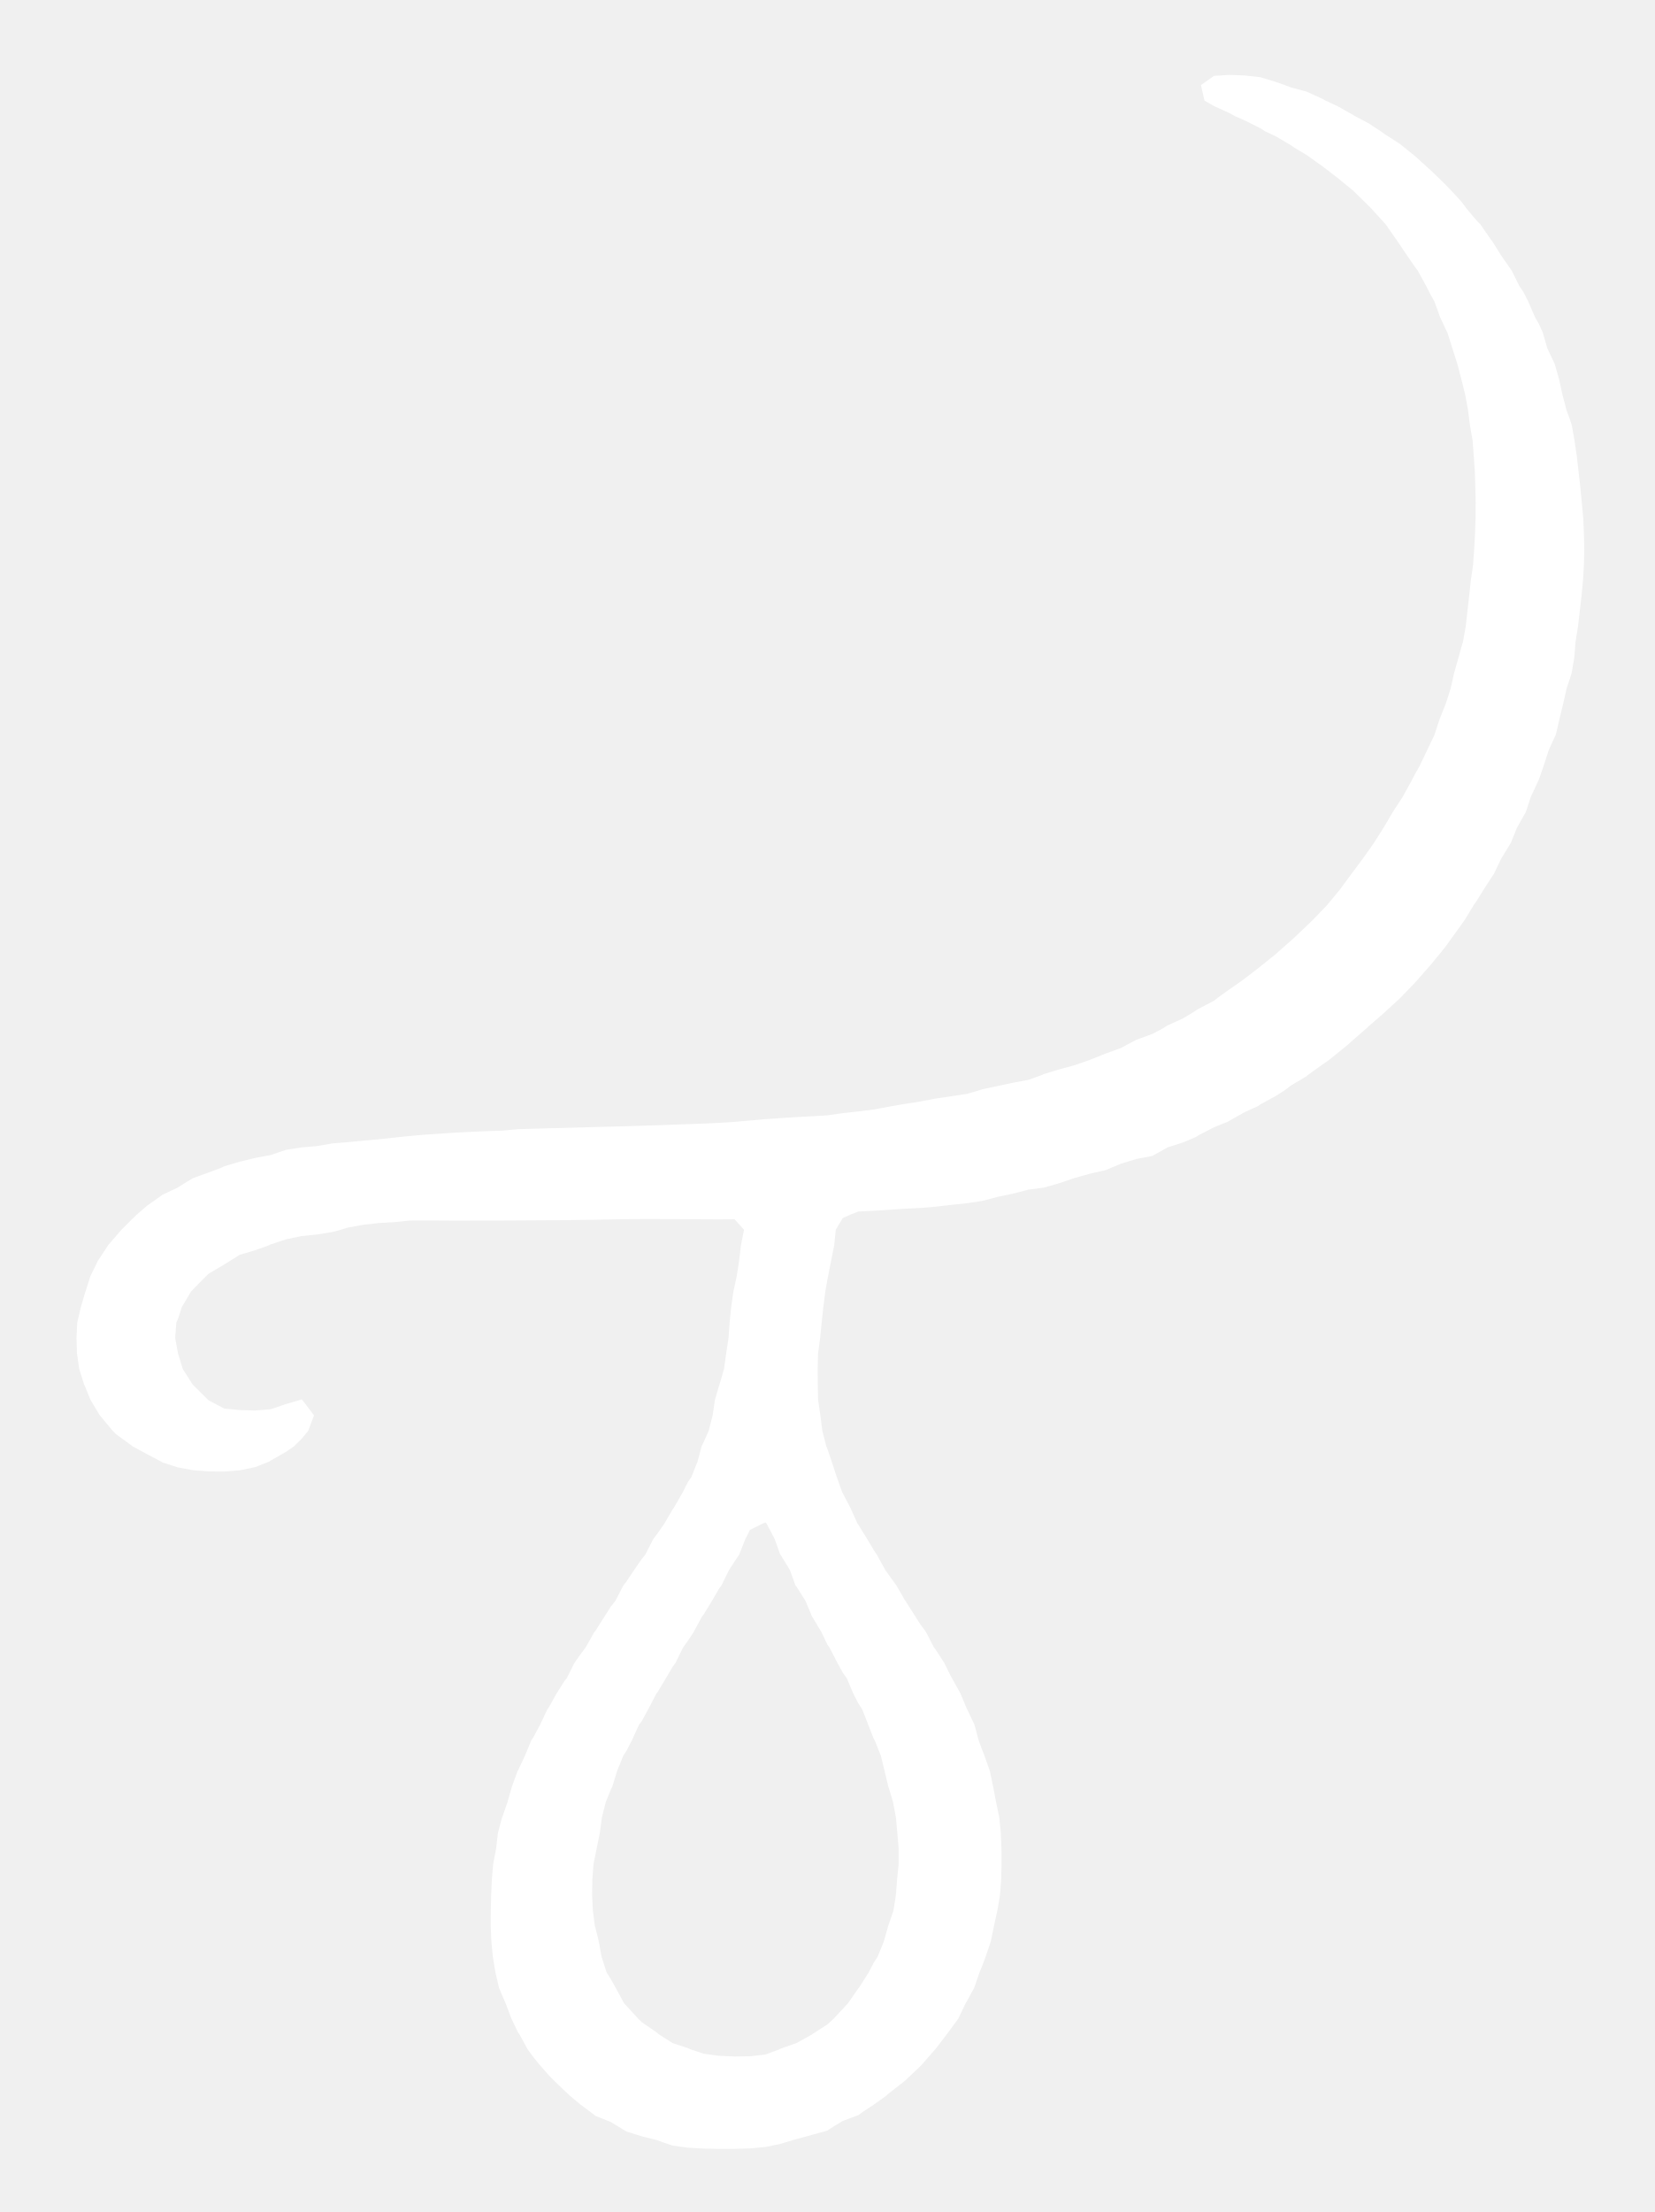
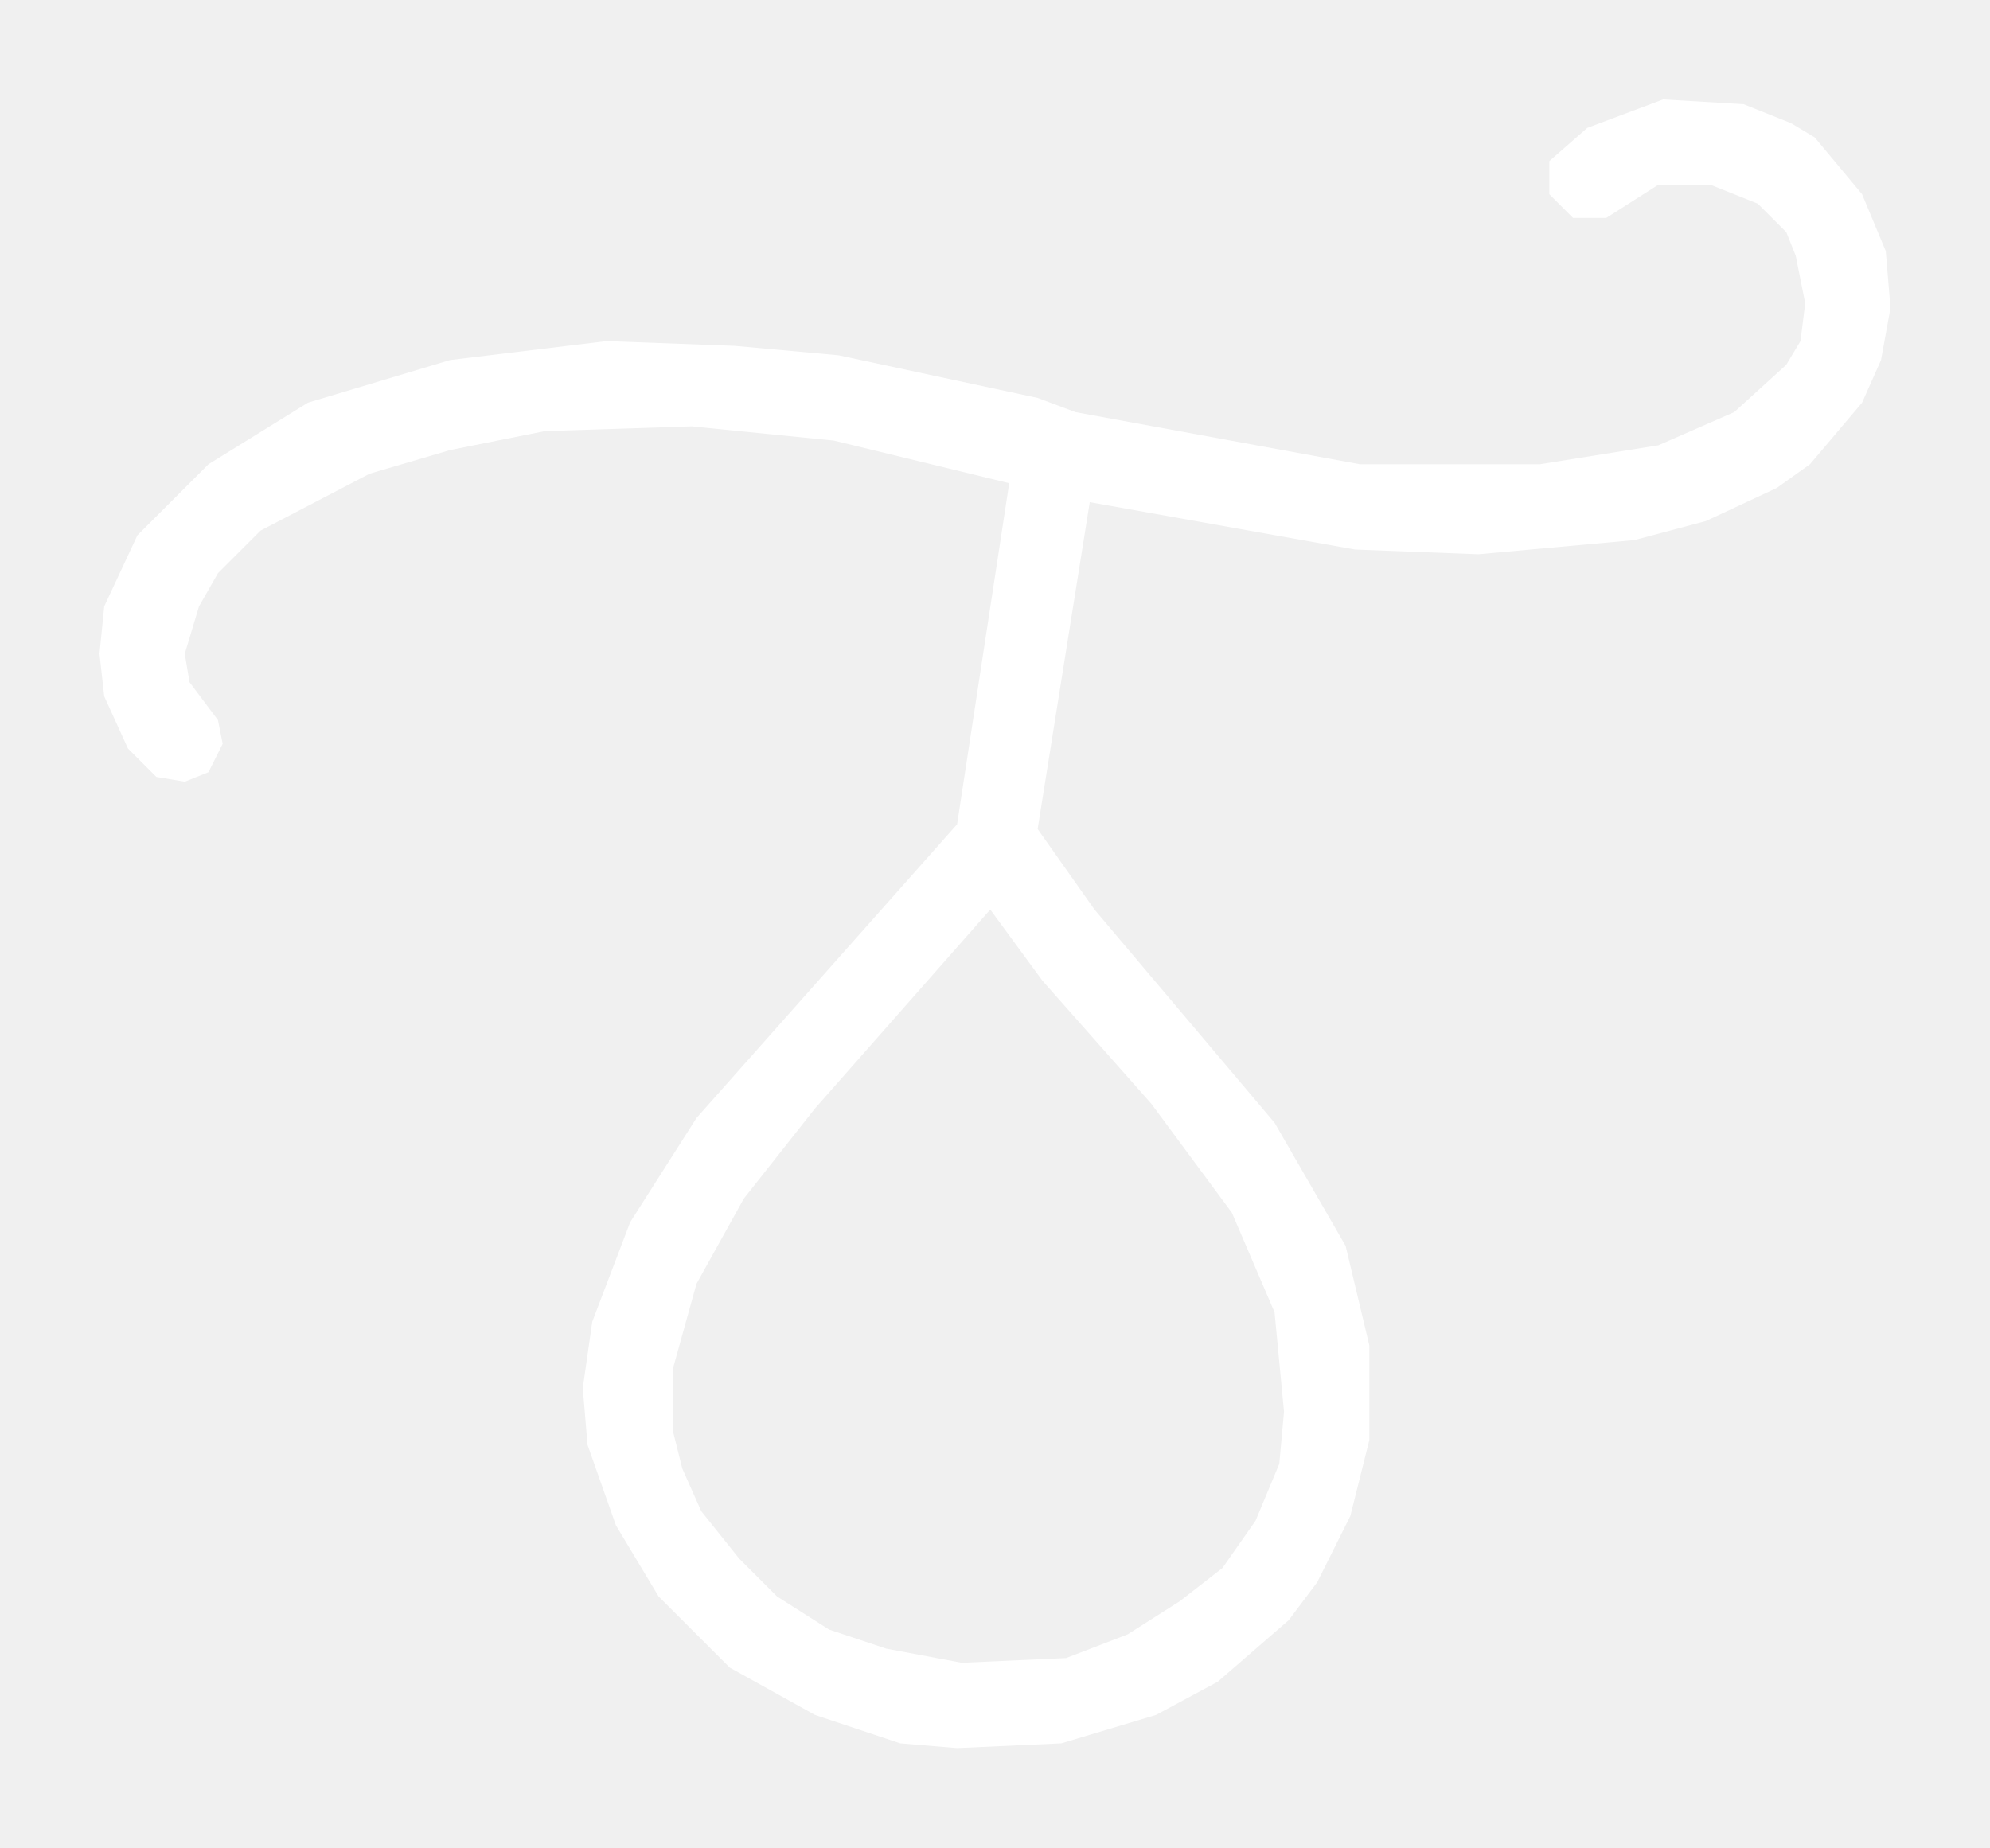
- <svg xmlns="http://www.w3.org/2000/svg" width="107" height="143" viewBox="0 0 107 143">
-   <path fill="#FFFFFF" fill-rule="evenodd" d="M77.66,5.5L78.5,4.905L79.5,4.843L80.5,4.88L81.5,4.991L82.5,5.297L83.08,5.5L83.5,5.656L84.5,5.927L85.5,6.385L85.709,6.5L86.5,6.868L87.5,7.431L87.606,7.5L88.5,7.971L89.308,8.5L89.5,8.644L90.5,9.287L90.769,9.5L91.5,10.088L91.952,10.5L92.5,10.994L93.029,11.5L93.5,11.965L94.015,12.5L94.5,13.034L94.85,13.5L95.5,14.273L95.727,14.5L96.416,15.5L96.5,15.598L97.061,16.5L97.5,17.129L97.759,17.5L98.255,18.5L98.5,18.856L98.829,19.5L99.259,20.5L99.5,20.919L99.767,21.5L100.052,22.5L100.5,23.454L100.527,23.5L100.814,24.5L101.033,25.5L101.295,26.5L101.5,27.061L101.644,27.5L101.818,28.5L101.966,29.5L102.08,30.5L102.192,31.5L102.288,32.5L102.381,33.5L102.425,34.5L102.448,35.5L102.425,36.5L102.367,37.5L102.271,38.5L102.157,39.5L102.041,40.5L101.881,41.5L101.803,42.5L101.633,43.5L101.5,43.924L101.307,44.5L101.082,45.5L100.839,46.5L100.608,47.5L100.5,47.725L100.146,48.5L99.825,49.5L99.5,50.432L99.463,50.5L98.997,51.5L98.667,52.5L98.5,52.793L98.101,53.5L97.693,54.5L97.5,54.818L97.08,55.5L96.602,56.5L96.5,56.641L95.947,57.5L95.5,58.222L95.306,58.5L94.698,59.5L94.5,59.774L93.978,60.5L93.5,61.165L93.233,61.5L92.5,62.394L92.405,62.5L91.527,63.5L91.5,63.527L90.562,64.5L90.5,64.562L89.5,65.48L89.479,65.5L88.5,66.35L88.342,66.5L87.5,67.23L87.2,67.5L86.5,68.073L85.974,68.5L85.5,68.832L84.569,69.5L84.5,69.569L83.5,70.162L83.052,70.5L82.5,70.85L81.5,71.398L81.358,71.5L80.5,71.89L79.5,72.454L79.434,72.5L78.5,72.878L77.5,73.395L77.339,73.5L76.5,73.856L75.5,74.176L74.923,74.5L74.5,74.732L73.5,74.921L72.5,75.225L71.841,75.5L71.5,75.644L70.5,75.872L69.5,76.151L68.5,76.487L68.47,76.5L67.5,76.776L66.5,76.907L65.5,77.168L64.5,77.375L64.054,77.5L63.5,77.638L62.5,77.788L61.5,77.893L60.5,78.008L59.5,78.092L58.5,78.142L57.5,78.21L56.5,78.272L55.5,78.323L55.046,78.5L54.5,78.74L54.046,79.5L53.945,80.5L53.746,81.5L53.548,82.5L53.5,82.75L53.367,83.5L53.241,84.5L53.134,85.5L53.035,86.5L52.899,87.5L52.875,88.5L52.881,89.5L52.904,90.5L53.049,91.5L53.178,92.5L53.431,93.5L53.5,93.656L53.788,94.5L54.114,95.5L54.473,96.5L54.5,96.537L55.003,97.5L55.452,98.5L55.5,98.559L56.081,99.5L56.5,100.206L56.698,100.5L57.25,101.5L57.5,101.851L57.97,102.5L58.5,103.422L58.556,103.5L59.19,104.5L59.5,104.991L59.876,105.5L60.392,106.5L60.5,106.637L61.06,107.5L61.5,108.389L61.569,108.5L62.119,109.5L62.5,110.425L62.541,110.5L63.015,111.5L63.282,112.5L63.5,113.092L63.661,113.5L64.012,114.5L64.221,115.5L64.411,116.5L64.5,116.917L64.621,117.5L64.718,118.5L64.759,119.5L64.767,120.5L64.741,121.5L64.667,122.5L64.5,123.481L64.496,123.5L64.277,124.5L64.073,125.5L63.736,126.5L63.5,127.127L63.344,127.5L63,128.5L62.5,129.419L62.444,129.5L61.97,130.5L61.5,131.138L61.232,131.5L60.5,132.457L60.458,132.5L59.589,133.5L59.5,133.589L58.534,134.5L58.5,134.534L57.5,135.314L57.284,135.5L56.5,136.062L55.835,136.5L55.5,136.741L54.5,137.112L53.862,137.5L53.5,137.737L52.5,138.016L51.5,138.286L50.778,138.5L50.5,138.589L49.5,138.796L48.5,138.89L47.5,138.918L46.5,138.921L45.5,138.901L44.5,138.843L43.5,138.708L42.88,138.5L42.5,138.359L41.5,138.106L40.5,137.792L40.023,137.5L39.5,137.184L38.5,136.784L38.137,136.5L37.5,136.024L36.875,135.5L36.5,135.154L35.822,134.5L35.5,134.174L34.91,133.5L34.5,133L34.128,132.5L33.583,131.5L33.5,131.393L33.072,130.5L32.693,129.5L32.5,129.058L32.268,128.5L32.034,127.5L31.87,126.5L31.773,125.5L31.733,124.5L31.738,123.5L31.761,122.5L31.806,121.5L31.892,120.5L32.082,119.5L32.197,118.5L32.466,117.5L32.5,117.424L32.817,116.5L33.104,115.5L33.466,114.5L33.5,114.452L33.947,113.5L34.361,112.5L34.5,112.299L34.925,111.5L35.398,110.5L35.5,110.363L35.977,109.5L36.5,108.676L36.644,108.5L37.147,107.5L37.5,107L37.874,106.5L38.438,105.5L38.5,105.438L39.093,104.5L39.5,103.861L39.789,103.5L40.307,102.5L40.5,102.254L41.005,101.5L41.5,100.785L41.73,100.5L42.241,99.5L42.5,99.158L42.96,98.5L43.5,97.569L43.559,97.5L44.134,96.5L44.5,95.779L44.701,95.5L45.104,94.5L45.367,93.5L45.5,93.233L45.826,92.5L46.085,91.5L46.229,90.5L46.5,89.569L46.529,89.5L46.818,88.5L46.958,87.5L47.11,86.5L47.182,85.5L47.282,84.5L47.424,83.5L47.5,83.15L47.641,82.5L47.796,81.5L47.915,80.5L48.113,79.5L47.5,78.822L46.5,78.829L45.5,78.825L44.5,78.818L43.5,78.814L42.5,78.807L41.5,78.807L40.5,78.818L39.5,78.832L38.5,78.853L37.5,78.866L36.5,78.878L35.5,78.887L34.5,78.893L33.5,78.899L32.5,78.904L31.5,78.907L30.5,78.907L29.5,78.91L28.5,78.904L27.5,78.901L26.5,78.904L25.5,79.008L24.5,79.066L23.5,79.176L22.5,79.36L22.038,79.5L21.5,79.644L20.5,79.807L19.5,79.907L18.5,80.118L17.5,80.448L17.403,80.5L16.5,80.822L15.5,81.121L14.892,81.5L14.5,81.746L13.5,82.336L13.326,82.5L12.5,83.339L12.348,83.5L11.759,84.5L11.5,85.281L11.403,85.5L11.326,86.5L11.5,87.44L11.512,87.5L11.818,88.5L12.454,89.5L12.5,89.547L13.461,90.5L13.5,90.534L14.5,91.059L15.5,91.157L16.5,91.186L17.5,91.104L18.5,90.767L19.412,90.5L19.5,90.466L19.547,90.5L20.306,91.5L19.931,92.5L19.5,93.022L19.011,93.5L18.5,93.853L17.5,94.425L17.377,94.5L16.5,94.846L15.5,95.052L14.5,95.129L13.5,95.123L12.5,95.048L11.5,94.862L10.5,94.541L10.445,94.5L9.5,94.005L8.572,93.5L8.5,93.441L7.5,92.713L7.287,92.5L6.5,91.549L6.452,91.5L5.852,90.5L5.5,89.627L5.438,89.5L5.122,88.5L4.978,87.5L4.946,86.5L4.994,85.5L5.229,84.5L5.5,83.569L5.527,83.5L5.846,82.5L6.333,81.5L6.5,81.255L6.991,80.5L7.5,79.909L7.853,79.5L8.5,78.853L8.869,78.5L9.5,77.955L10.144,77.5L10.5,77.241L11.5,76.771L11.917,76.5L12.5,76.157L13.5,75.796L14.287,75.5L14.5,75.398L15.5,75.101L16.5,74.859L17.5,74.672L18.01,74.5L18.5,74.333L19.5,74.178L20.5,74.09L21.5,73.917L22.5,73.838L23.5,73.741L24.5,73.651L25.5,73.543L25.893,73.5L26.5,73.438L27.5,73.35L28.5,73.287L29.5,73.22L30.5,73.168L31.5,73.125L32.5,73.093L33.5,72.997L34.5,72.969L35.5,72.939L36.5,72.916L37.5,72.887L38.5,72.859L39.5,72.834L40.5,72.807L41.5,72.776L42.5,72.746L43.5,72.708L44.5,72.672L45.5,72.638L46.5,72.589L47.5,72.527L47.792,72.5L48.5,72.438L49.5,72.35L50.5,72.282L51.5,72.216L52.5,72.164L53.5,72.104L54.5,71.961L55.5,71.852L56.5,71.727L57.5,71.541L57.72,71.5L58.5,71.367L59.5,71.212L60.5,71.019L61.5,70.872L62.5,70.723L63.277,70.5L63.5,70.424L64.5,70.212L65.5,69.997L66.5,69.812L67.367,69.5L67.5,69.438L68.5,69.131L69.5,68.86L70.5,68.512L70.518,68.5L71.5,68.11L72.5,67.746L72.946,67.5L73.5,67.212L74.5,66.85L75.165,66.5L75.5,66.292L76.5,65.838L77.058,65.5L77.5,65.22L78.5,64.698L78.748,64.5L79.5,63.961L80.163,63.5L80.5,63.254L81.481,62.5L81.5,62.481L82.5,61.679L82.696,61.5L83.5,60.791L83.818,60.5L84.5,59.85L84.865,59.5L85.5,58.842L85.828,58.5L86.5,57.684L86.653,57.5L87.385,56.5L87.5,56.351L88.134,55.5L88.5,54.986L88.841,54.5L89.473,53.5L89.5,53.461L90.062,52.5L90.5,51.828L90.715,51.5L91.263,50.5L91.5,50.051L91.807,49.5L92.287,48.5L92.5,48.052L92.762,47.5L93.09,46.5L93.488,45.5L93.5,45.472L93.81,44.5L94.034,43.5L94.317,42.5L94.5,41.837L94.602,41.5L94.781,40.5L94.894,39.5L95.006,38.5L95.115,37.5L95.259,36.5L95.328,35.5L95.385,34.5L95.417,33.5L95.424,32.5L95.404,31.5L95.373,30.5L95.302,29.5L95.229,28.5L95.057,27.5L94.928,26.5L94.744,25.5L94.5,24.512L94.496,24.5L94.233,23.5L93.913,22.5L93.597,21.5L93.5,21.31L93.122,20.5L92.761,19.5L92.5,19.034L92.229,18.5L91.683,17.5L91.5,17.259L90.978,16.5L90.5,15.792L90.302,15.5L89.602,14.5L89.5,14.389L88.696,13.5L88.5,13.302L87.679,12.5L87.5,12.323L86.5,11.504L86.496,11.5L85.5,10.736L85.162,10.5L84.5,10.024L83.628,9.5L83.5,9.403L82.5,8.811L81.831,8.5L81.5,8.289L80.5,7.788L79.84,7.5L79.5,7.308L78.5,6.853L77.885,6.5ZM49.5,98.423L49.311,98.5L48.5,98.901L48.197,99.5L47.8,100.5L47.5,100.95L47.142,101.5L46.65,102.5L46.5,102.701L46.036,103.5L45.5,104.377L45.398,104.5L44.859,105.5L44.5,106.046L44.175,106.5L43.683,107.5L43.5,107.75L43.057,108.5L42.5,109.427L42.438,109.5L41.918,110.5L41.5,111.269L41.321,111.5L40.866,112.5L40.5,113.207L40.306,113.5L39.901,114.5L39.596,115.5L39.5,115.69L39.173,116.5L38.92,117.5L38.788,118.5L38.583,119.5L38.5,119.911L38.38,120.5L38.305,121.5L38.288,122.5L38.338,123.5L38.465,124.5L38.5,124.612L38.718,125.5L38.901,126.5L39.223,127.5L39.5,127.947L39.811,128.5L40.35,129.5L40.5,129.659L41.266,130.5L41.5,130.727L42.5,131.417L42.583,131.5L43.5,132.082L44.5,132.417L44.698,132.5L45.5,132.77L46.5,132.902L47.5,132.947L48.5,132.934L49.5,132.818L50.358,132.5L50.5,132.431L51.5,132.082L52.5,131.527L52.531,131.5L53.5,130.876L53.91,130.5L54.5,129.868L54.84,129.5L55.5,128.549L55.545,128.5L56.182,127.5L56.5,126.88L56.752,126.5L57.157,125.5L57.438,124.5L57.5,124.326L57.779,123.5L57.933,122.5L58.011,121.5L58.113,120.5L58.113,119.5L58.026,118.5L57.936,117.5L57.748,116.5L57.5,115.674L57.444,115.5L57.204,114.5L56.963,113.5L56.56,112.5L56.5,112.404L56.144,111.5L55.753,110.5L55.5,110.109L55.185,109.5L54.762,108.5L54.5,108.134L54.151,107.5L53.636,106.5L53.5,106.313L53.113,105.5L52.512,104.5L52.5,104.483L52.09,103.5L51.5,102.562L51.438,102.5L51.08,101.5L50.5,100.549L50.452,100.5L50.099,99.5L49.573,98.5Z" />
+ <svg xmlns="http://www.w3.org/2000/svg" viewBox="0 0 420 390" width="420" height="390">
+   <g transform="translate(-415 370) scale(1 -1)">
+     <path d="M793 344 783 348 766 349 750 343 742 336V329L747 324H754L765 331H776L786 327L792 321L794 316L796 306L795 298L792 293L781 283L765 276L740 272H702L642 283L634 286L592 295L570 297L543 298L510 294L480 285L459 272L444 257L437 242L436 232L437 223L442 212L448 206L454 205L459 207L462 213L461 218L455 226L454 232L457 242L461 249L470 258L493 270L510 275L530 279L561 280L591 277L628 268L617 196L562 134L548 112L540 91L538 77L539 65L545 48L554 33L569 18L587 8L605 2L617 1L639 2L659 8L672 15L687 28L693 36L700 50L704 66V86L699 107L684 133L646 178L634 195L645 264L701 254L727 253L760 256L775 260L790 267L797 272L808 285L812 294L814 305L813 317L808 329L798 341ZM624 178 635 163 658 137 675 114 684 93 686 72 685 61 680 49 673 39 664 32 653 25 640 20 618 19 602 22 590 26 579 33 571 41 563 51 559 60 557 68V81L562 99L572 117L587 136Z" fill="#FFFFFF" fill-rule="nonzero" />
+   </g>
</svg>
